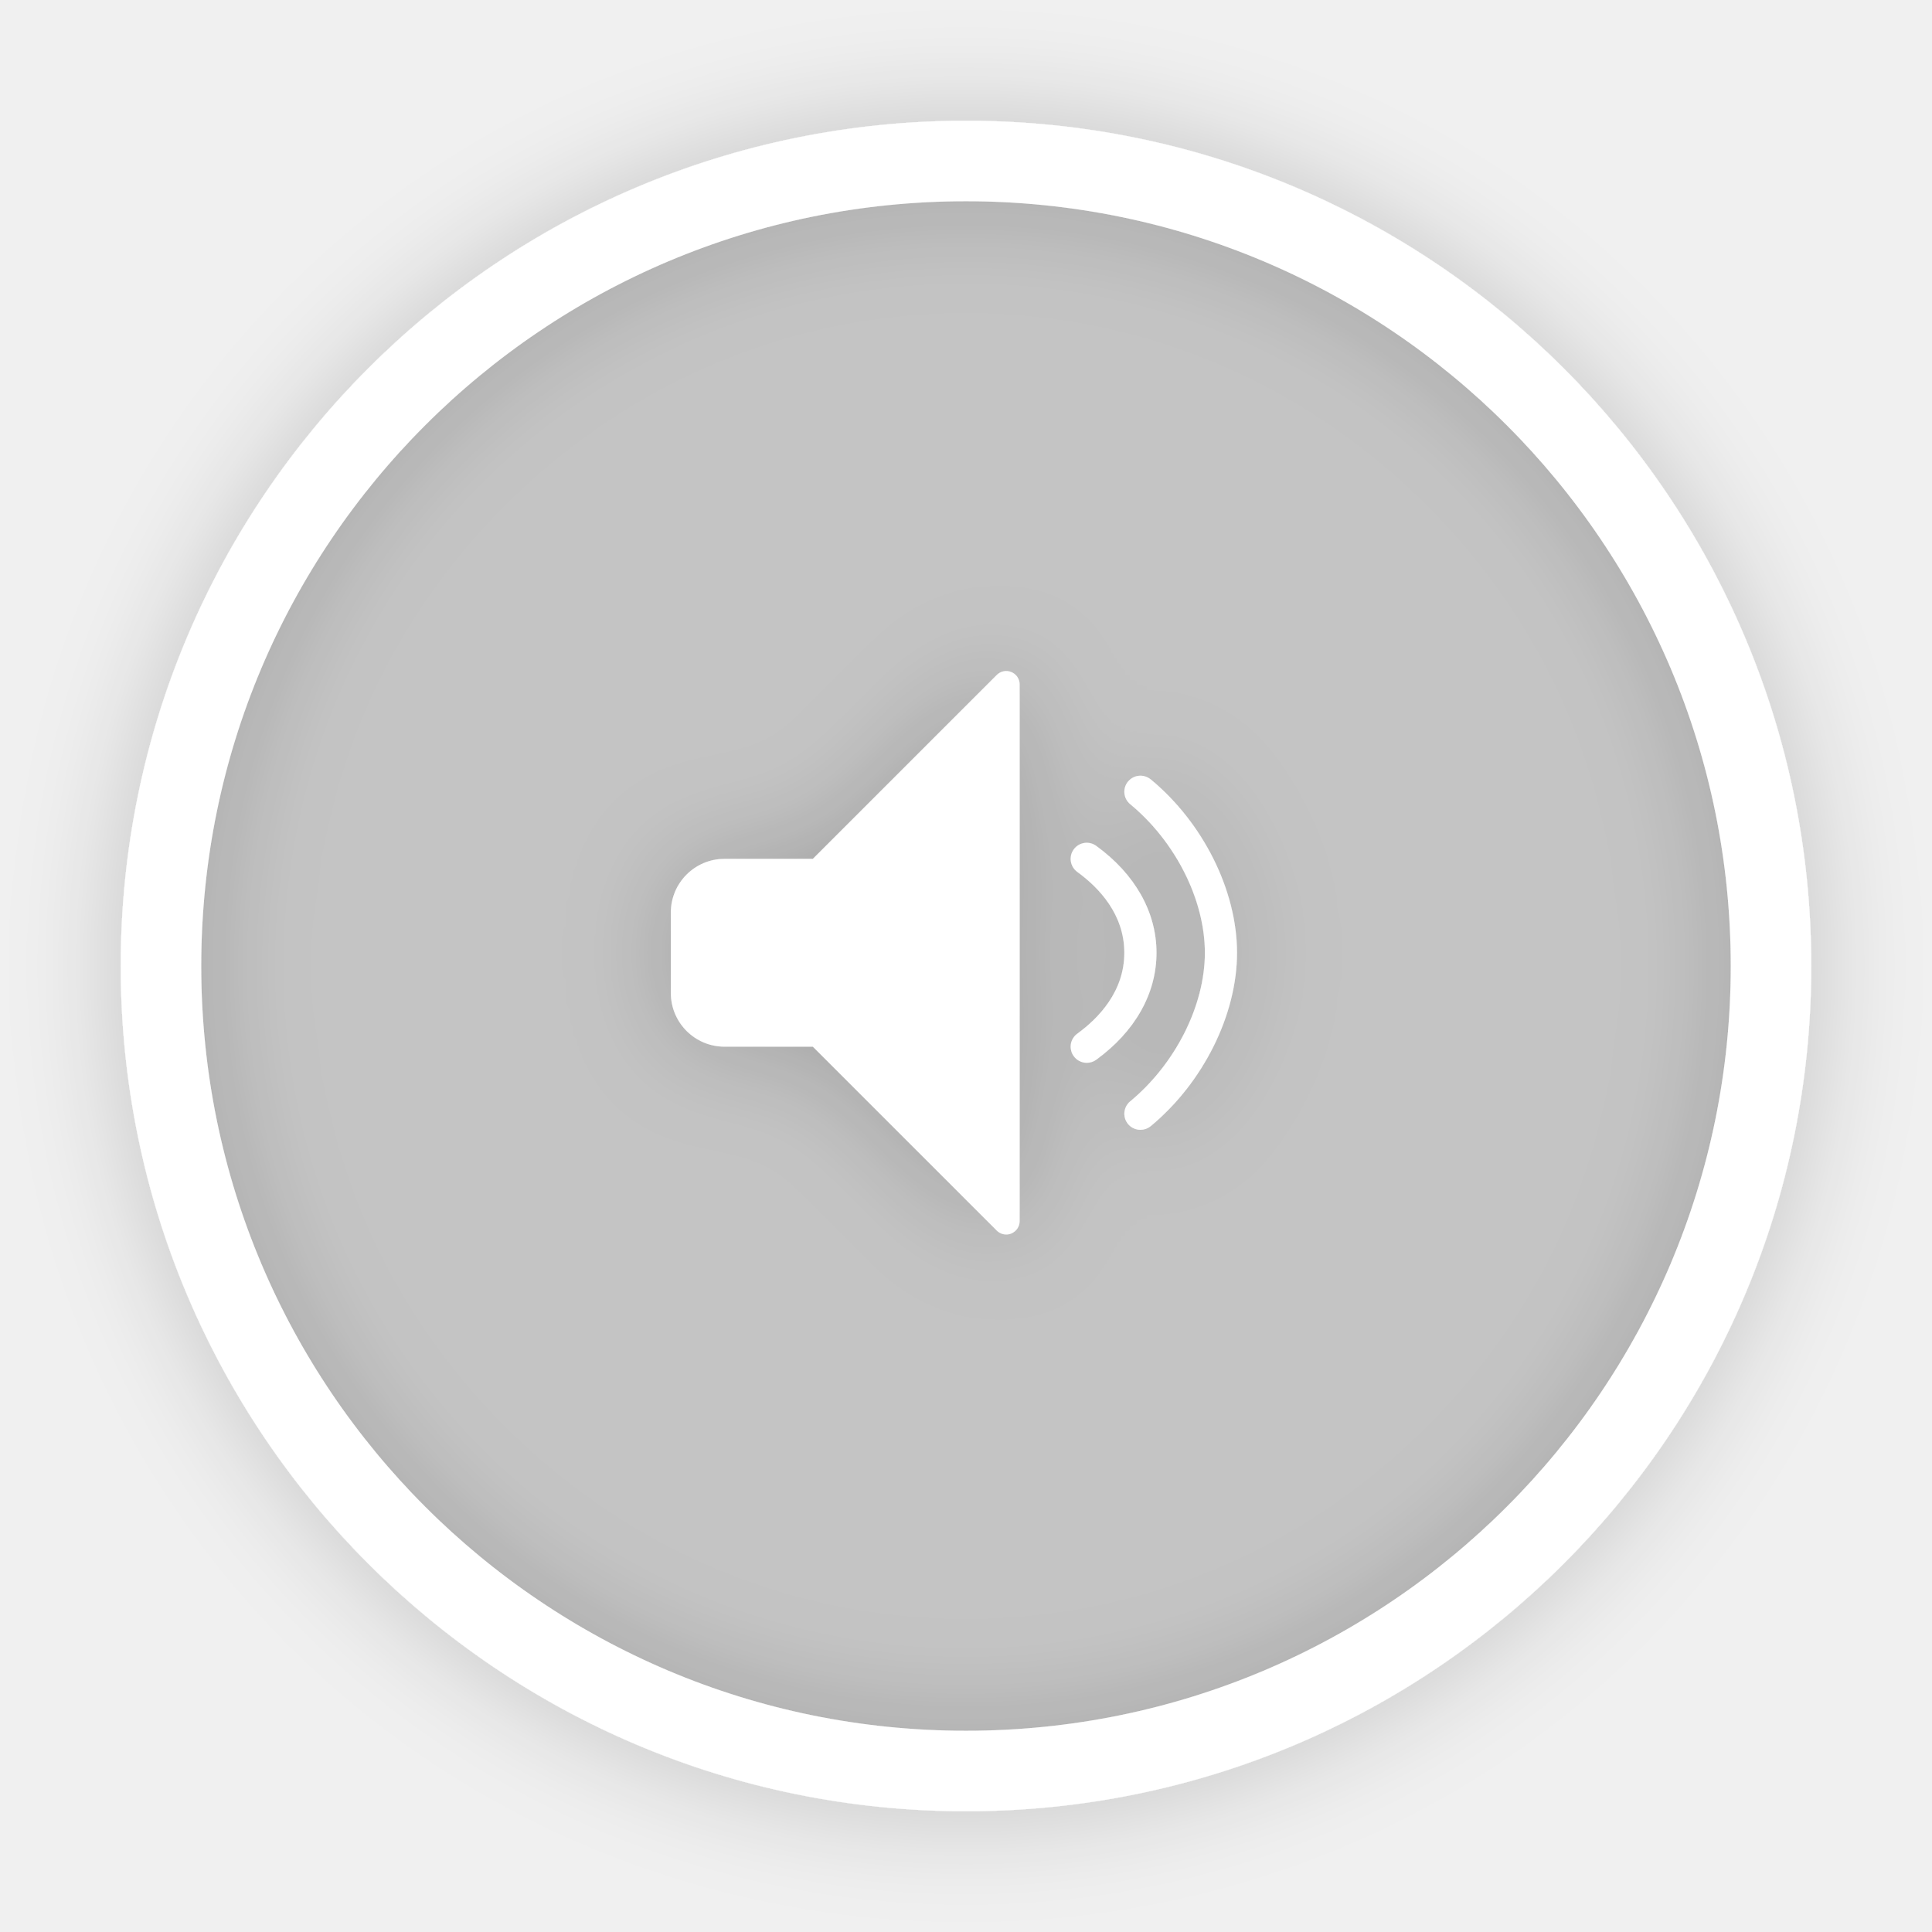
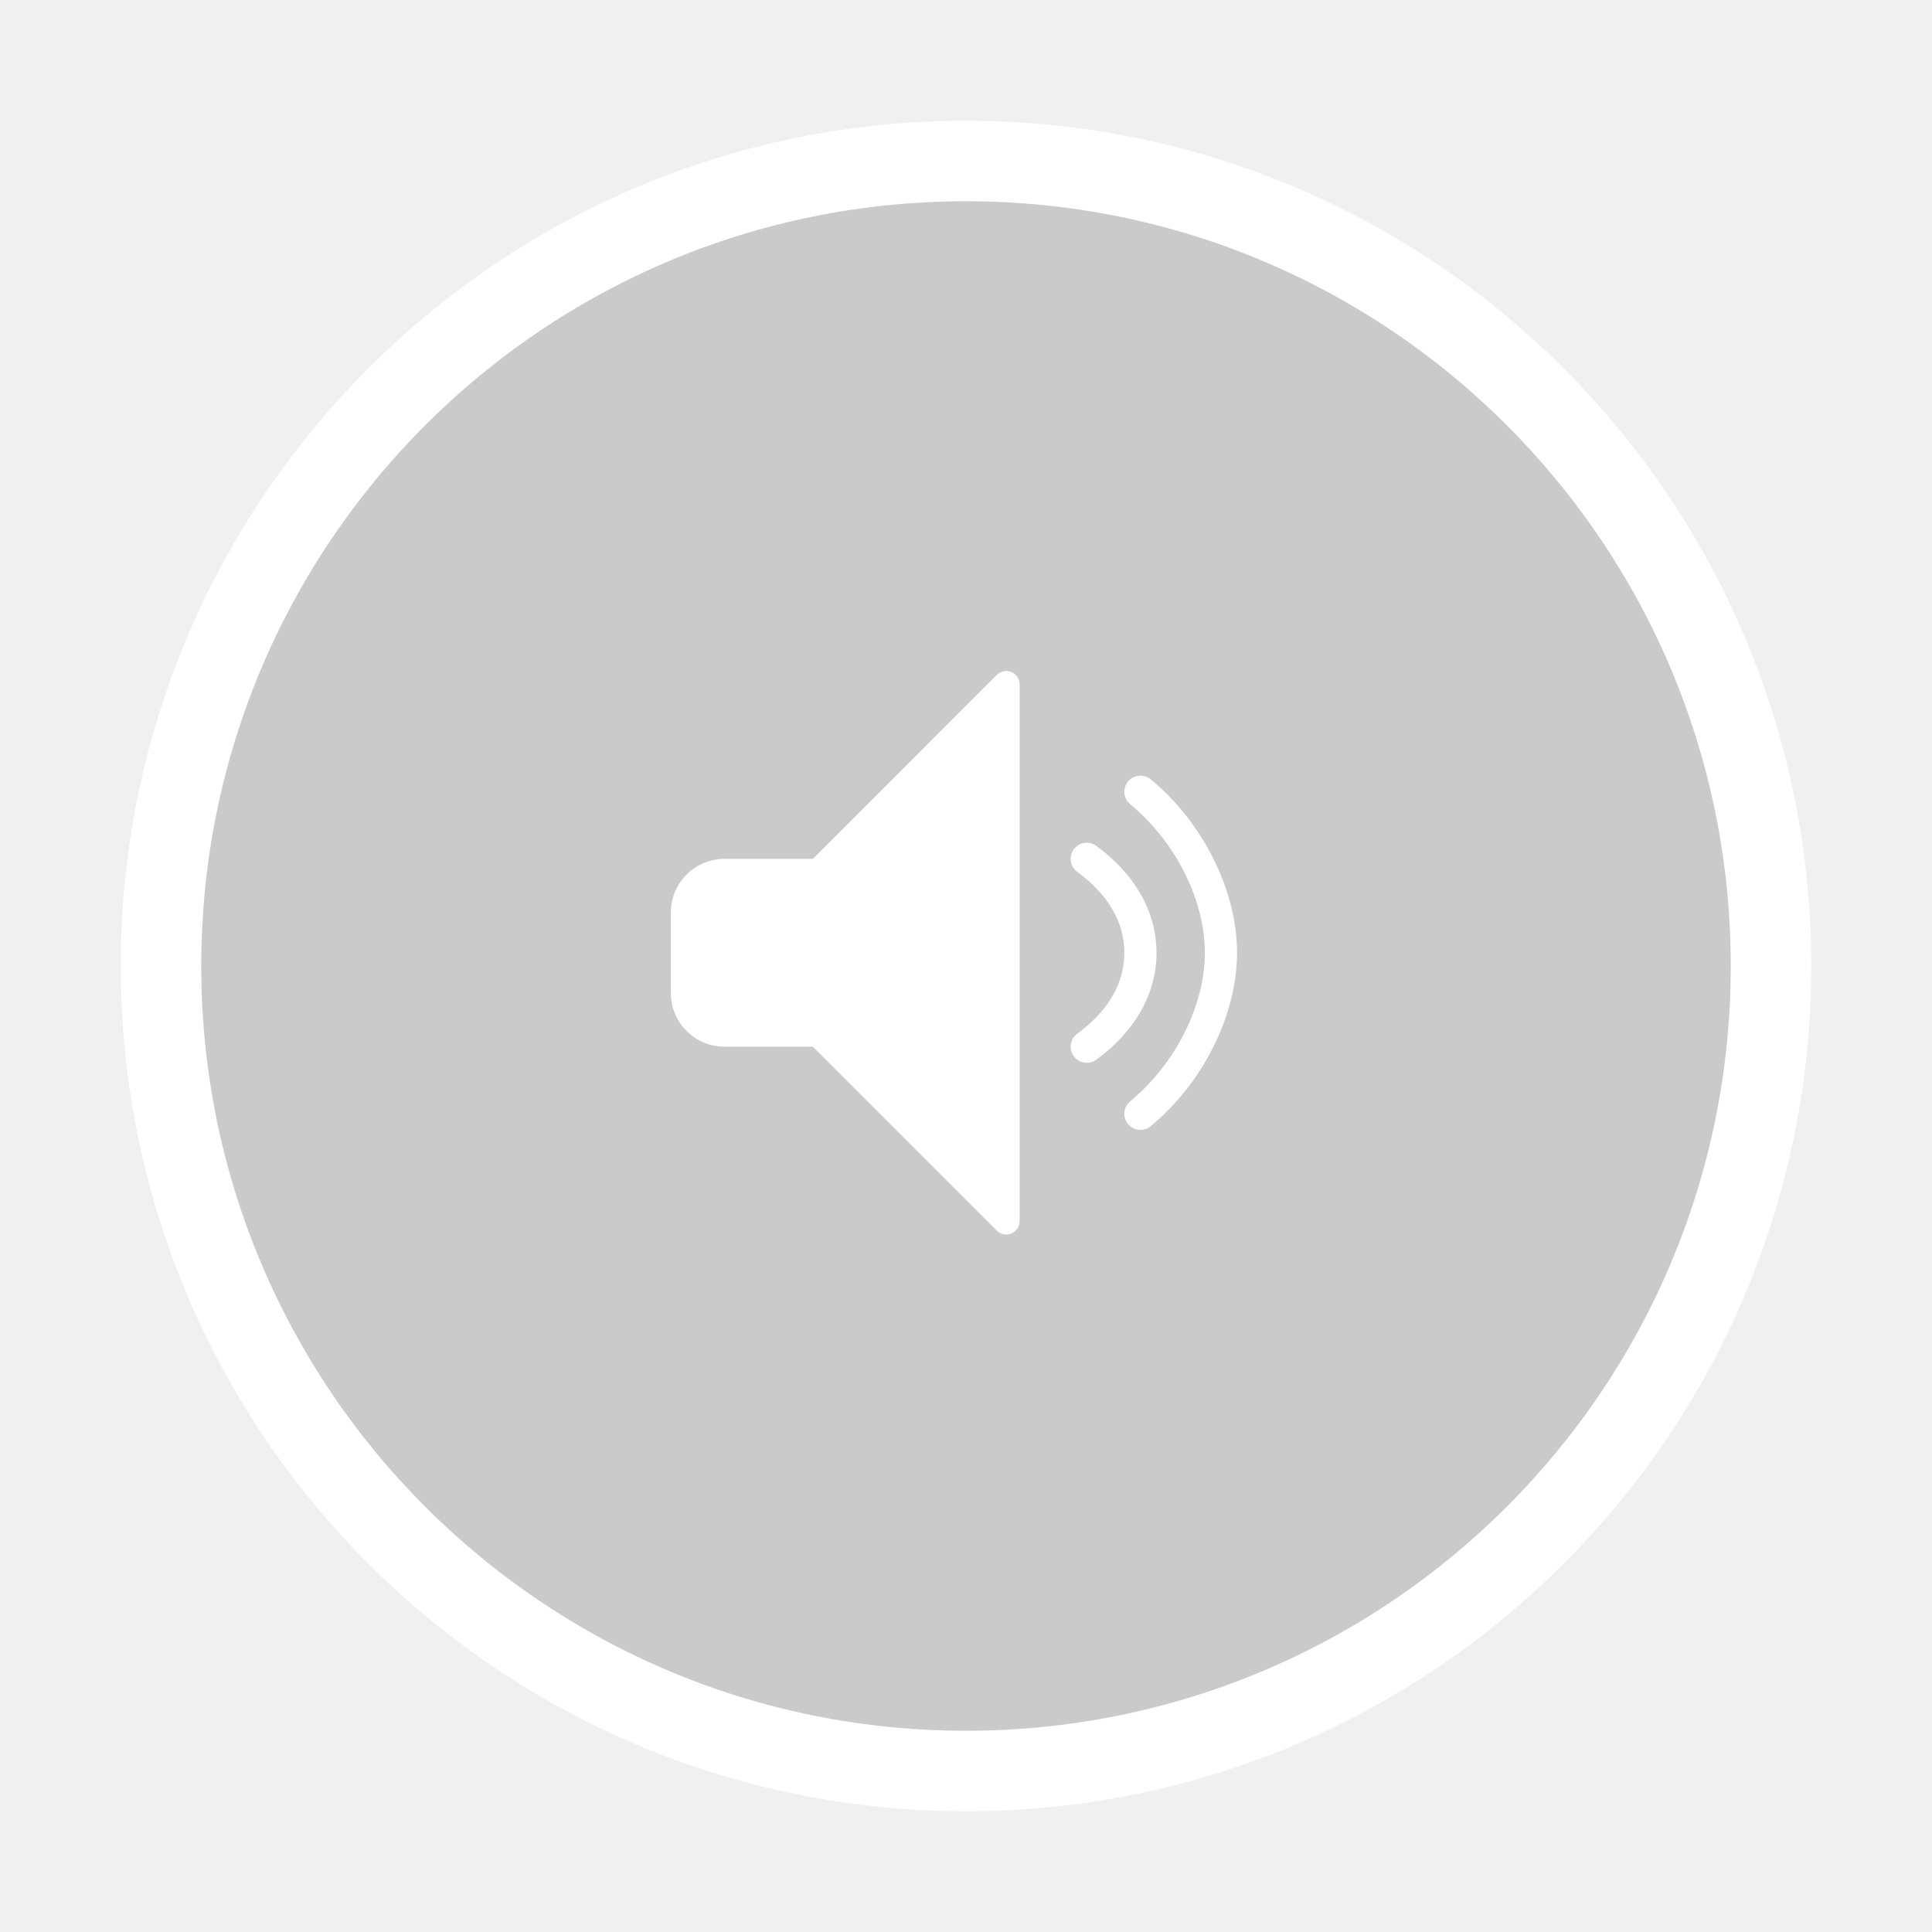
<svg xmlns="http://www.w3.org/2000/svg" width="72" height="72" viewBox="0 0 72 72">
-   <defs>
-     <filter x="-50%" y="-50%" width="200%" height="200%" filterUnits="objectBoundingBox" id="a">
-       <feOffset in="SourceAlpha" result="shadowOffsetOuter1" />
-       <feGaussianBlur stdDeviation="2" in="shadowOffsetOuter1" result="shadowBlurOuter1" />
-       <feColorMatrix values="0 0 0 0 0 0 0 0 0 0 0 0 0 0 0 0 0 0 0.2 0" in="shadowBlurOuter1" result="shadowMatrixOuter1" />
-       <feMerge>
-         <feMergeNode in="shadowMatrixOuter1" />
-         <feMergeNode in="SourceGraphic" />
-       </feMerge>
-     </filter>
-   </defs>
-   <g filter="url(#a)" transform="translate(6 6)" fill="none" fill-rule="evenodd">
+   <g transform="translate(6 6)" fill="none" fill-rule="evenodd">
    <circle stroke="#FFF" stroke-width="3" fill-opacity=".16" fill="#000" cx="30" cy="30" r="30" />
    <g fill="#FFF">
      <path d="M31.69 19.045c-.186-.08-.4-.035-.544.108l-6.853 6.854H21c-1.103 0-2 .897-2 2v3c0 1.103.897 2 2 2h3.293l6.853 6.853c.096.096.223.147.354.147.064 0 .13-.012.19-.038.188-.078.31-.26.31-.463v-20c0-.202-.122-.385-.31-.462" />
      <path d="M36.82 23.122c-.214-.175-.53-.145-.705.067-.176.212-.146.528.067.703 1.713 1.414 2.82 3.617 2.82 5.615 0 1.993-1.108 4.197-2.82 5.614-.213.177-.243.492-.067.705.1.12.242.18.386.18.113 0 .226-.037.32-.114 1.932-1.6 3.18-4.106 3.18-6.385 0-2.284-1.248-4.79-3.18-6.386" stroke="#FFF" stroke-width=".2" />
      <path d="M34.794 25.603c-.223-.162-.536-.113-.698.11-.163.223-.113.536.11.7.818.594 1.794 1.614 1.794 3.094 0 1.482-.976 2.5-1.794 3.096-.223.162-.273.475-.11.698.097.136.25.207.405.207.102 0 .205-.03.294-.095C36.217 32.378 37 30.992 37 29.507c0-1.483-.783-2.87-2.206-3.904" stroke="#FFF" stroke-width=".2" />
    </g>
  </g>
</svg>
